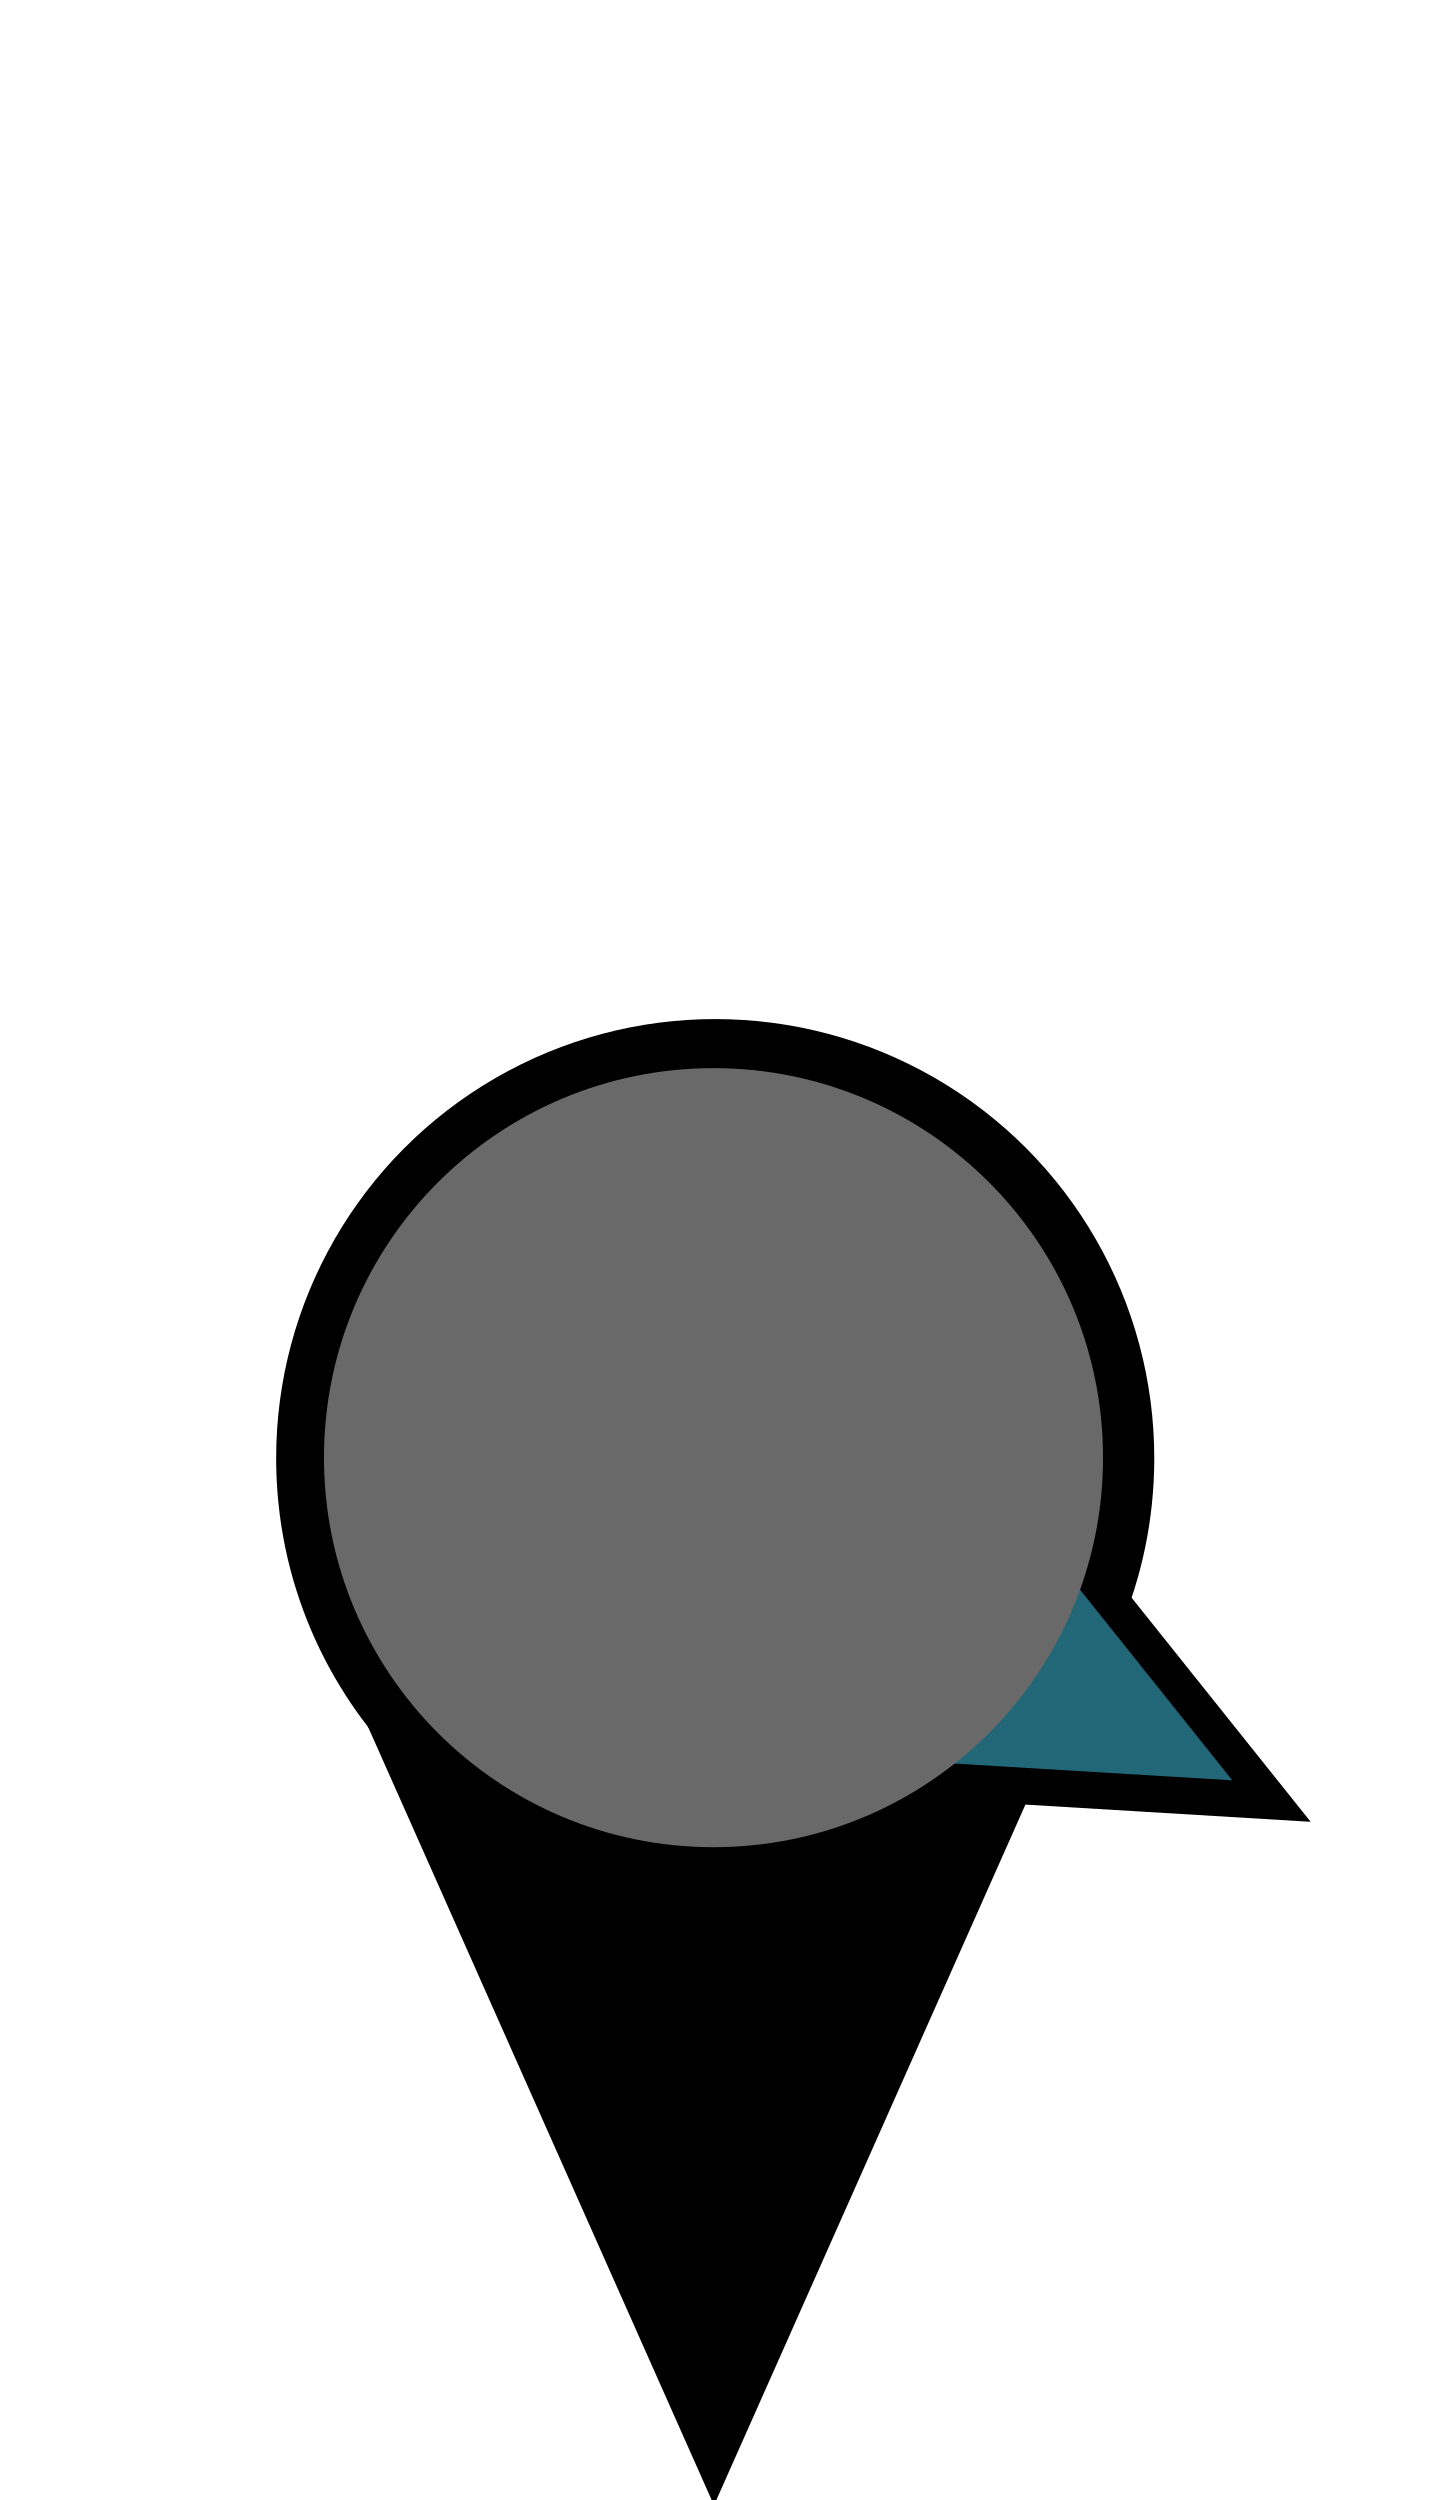
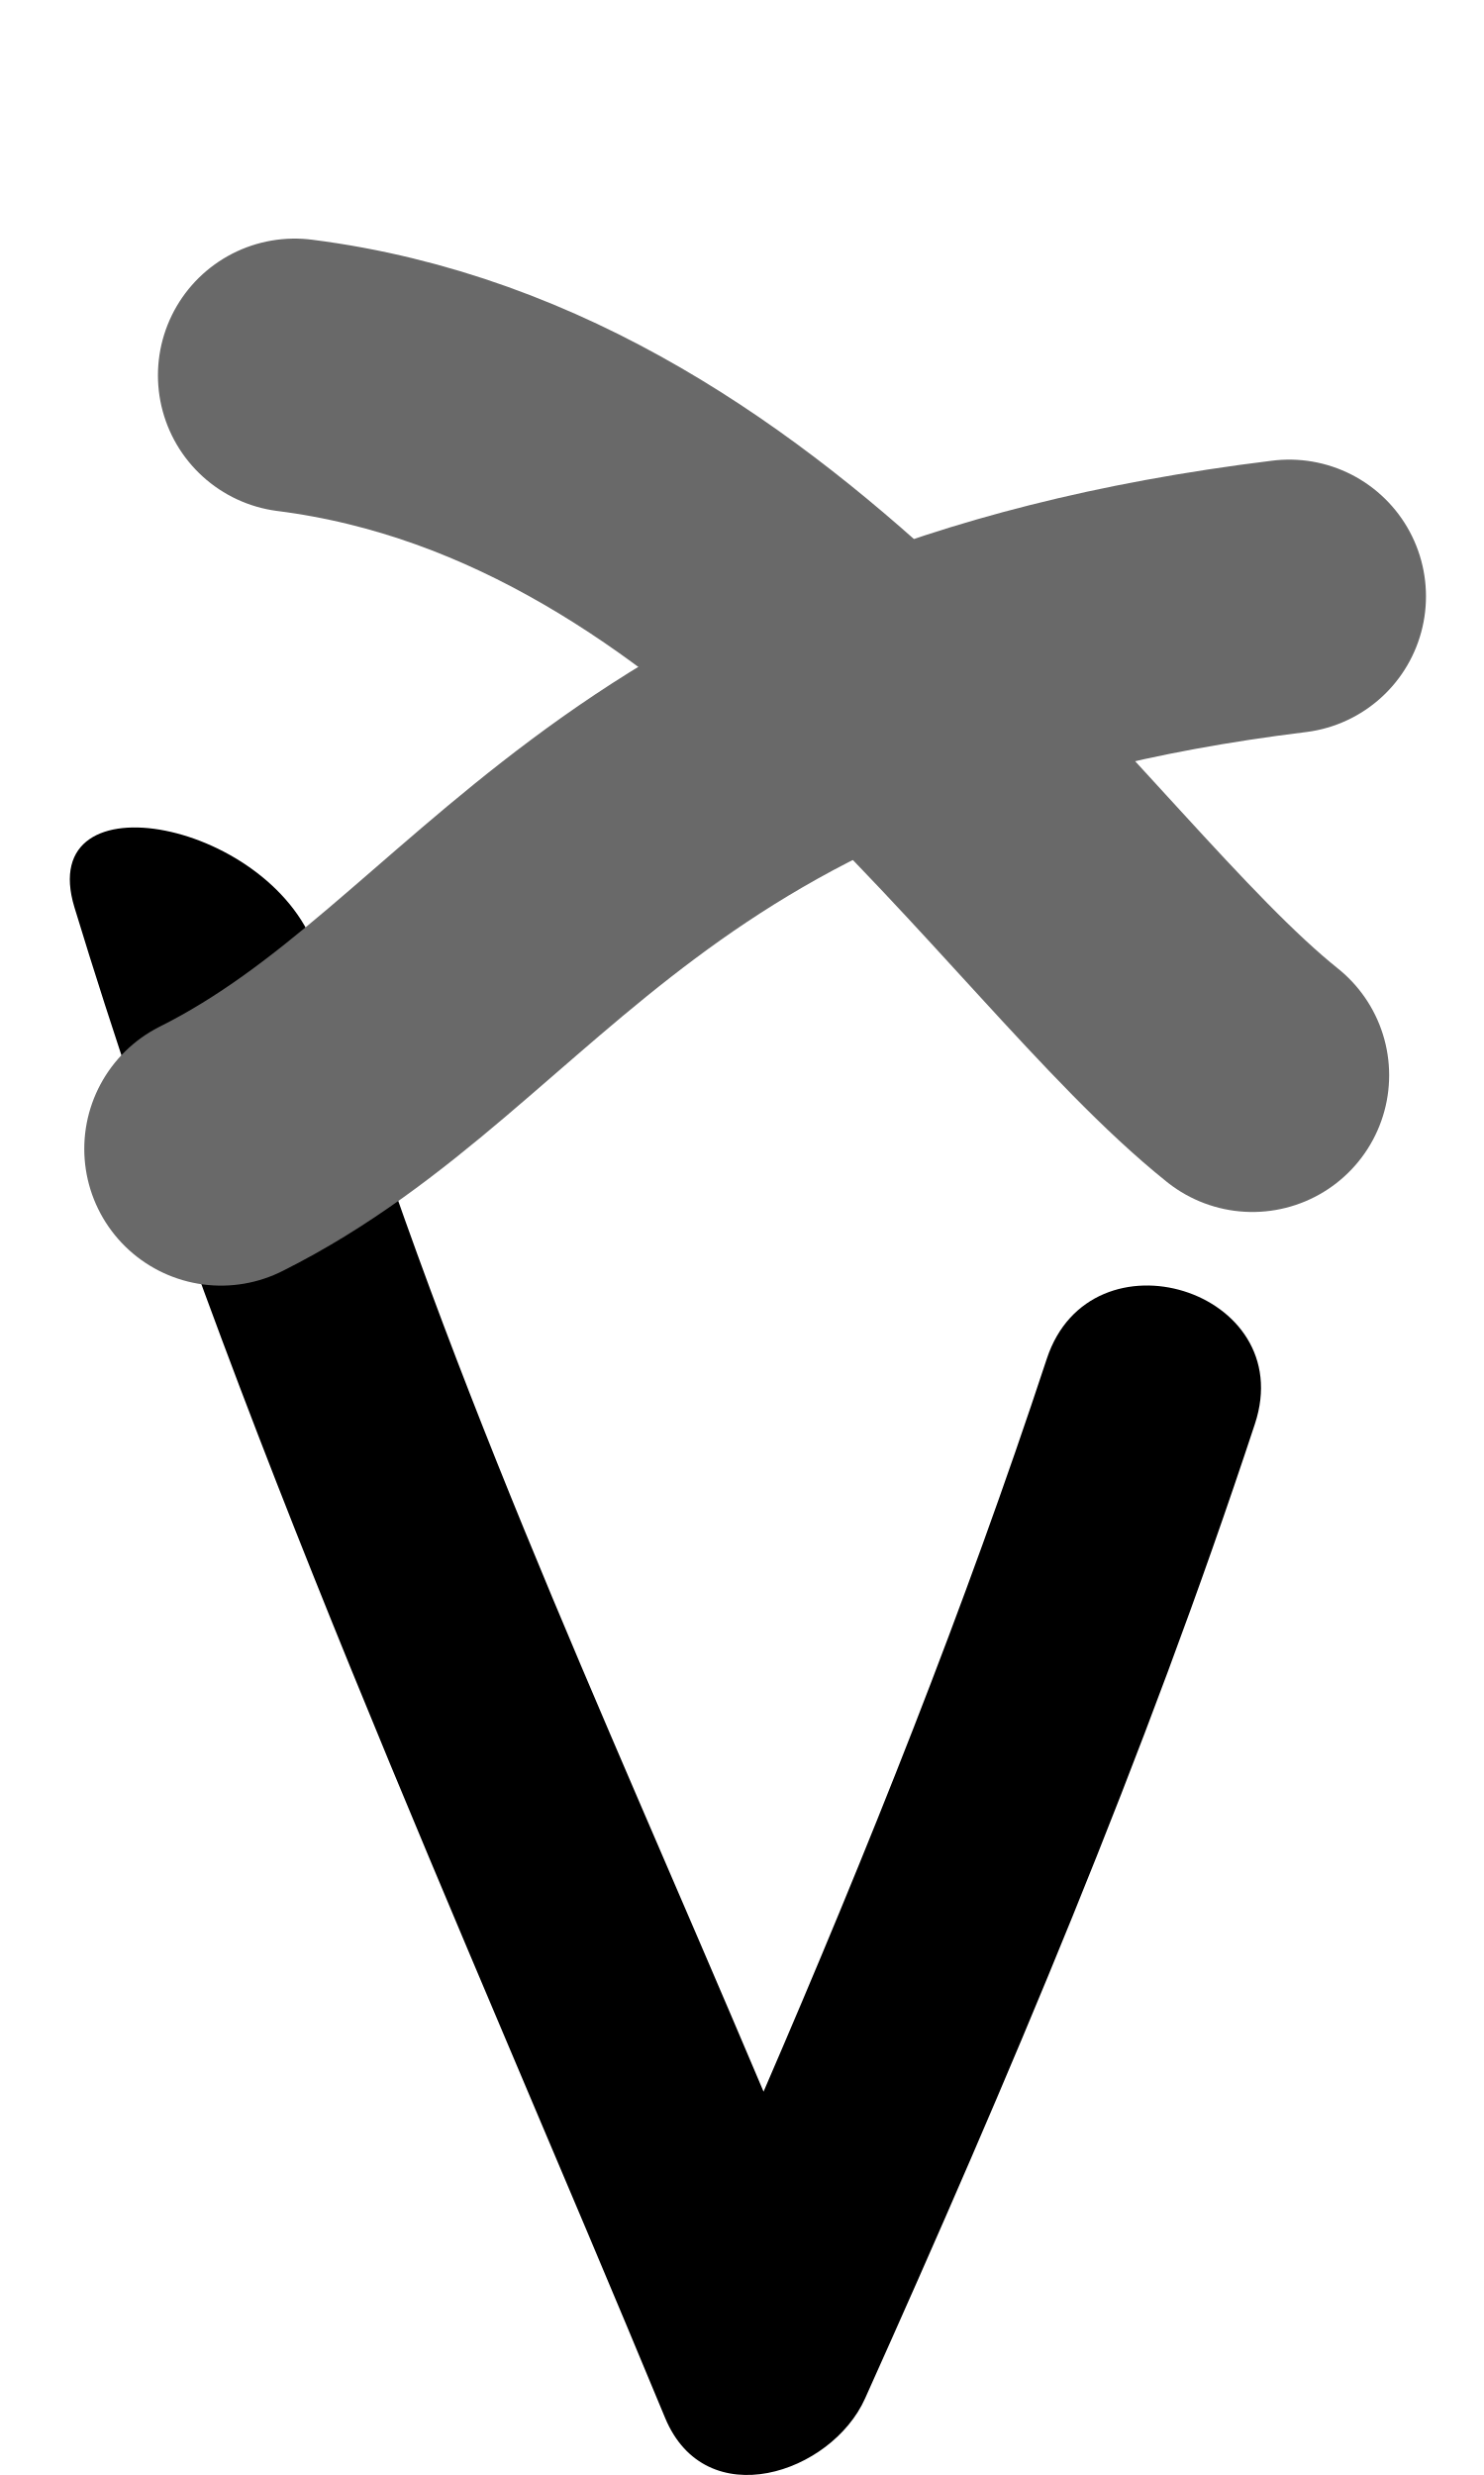
- <svg xmlns="http://www.w3.org/2000/svg" version="1.1" width="400" height="700" id="svg2">
-   <defs id="defs4" />
-   <path d="m 323.195,408.628 a 122.936,122.936 0 0 1 -245.871,0 122.936,122.936 0 1 1 245.871,0 z" id="path3003" style="fill:#000000;fill-opacity:1" />
-   <path d="M 96.734,469.311 199.921,701.483 303.109,469.311 z" id="path3009" style="fill:#000000;fill-opacity:1;stroke:none" />
-   <path d="m 284.975,505.16 82.007,4.945 L 315.699,445.92 z" id="path3012" style="fill:#000000;fill-opacity:1;stroke:none" />
-   <path d="m 263.047,493.551 82.007,4.945 -51.283,-64.184 z" id="path3020" style="fill:#216778;fill-opacity:1;stroke:none" />
-   <path d="m 308.848,408.147 a 109.067,109.067 0 0 1 -218.134,0 109.067,109.067 0 1 1 218.134,0 z" id="path3042" style="fill:#696969;fill-opacity:1" />
+ <svg xmlns="http://www.w3.org/2000/svg" version="1.1" width="40.691" height="67.872" id="svg3173">
+   <defs id="defs3175" />
+   <path id="path145" d="m 28.706,37.263 c -2.251,6.83 -4.917,13.5 -7.767,20.096 -4.72,-11.153 -8.701,-19.552 -12.23,-31.159 -1.115,-3.666 -7.792,-5.015 -6.667,-1.316 4.324,14.213 10.521,27.717 16.196,41.418 1.113,2.688 4.563,1.528 5.484,-0.527 3.934,-8.761 7.681,-17.6 10.692,-26.728 1.211,-3.669 -4.503,-5.439 -5.708,-1.784 z" style="fill:#000000" />
+   <path style="fill:#696969;stroke:#696969;stroke-width:7.5;stroke-linecap:round;stroke-linejoin:round;stroke-miterlimit:4;stroke-opacity:1;stroke-dasharray:none" id="path3782" d="m 8.081,10.293 c 12.841,1.632 20.479,14.565 26.264,19.193" />
+   <path style="fill:none;stroke:#696969;stroke-width:7.5;stroke-linecap:round;stroke-linejoin:miter;stroke-miterlimit:4;stroke-opacity:1;stroke-dasharray:none" id="path3786" d="M 35.355,16.354 C 17.025,18.603 14.033,27.52 6.061,31.506" />
</svg>
